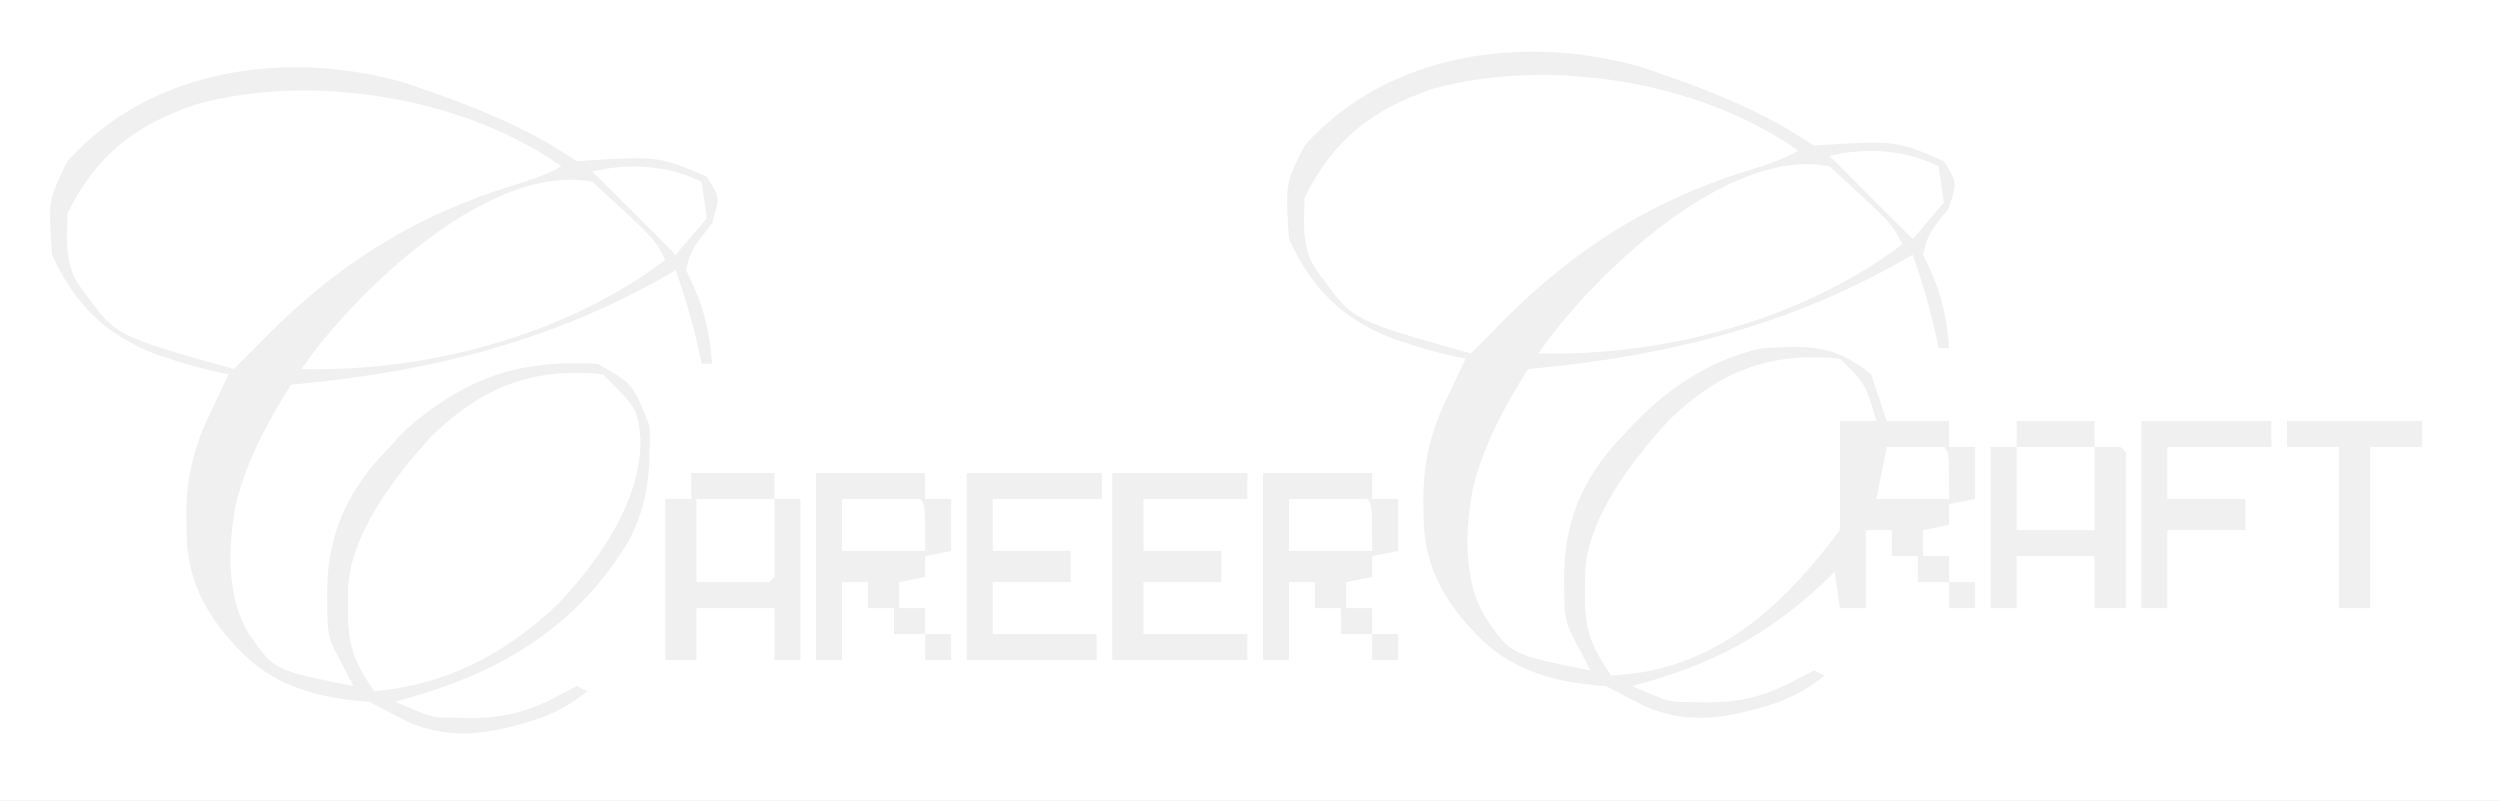
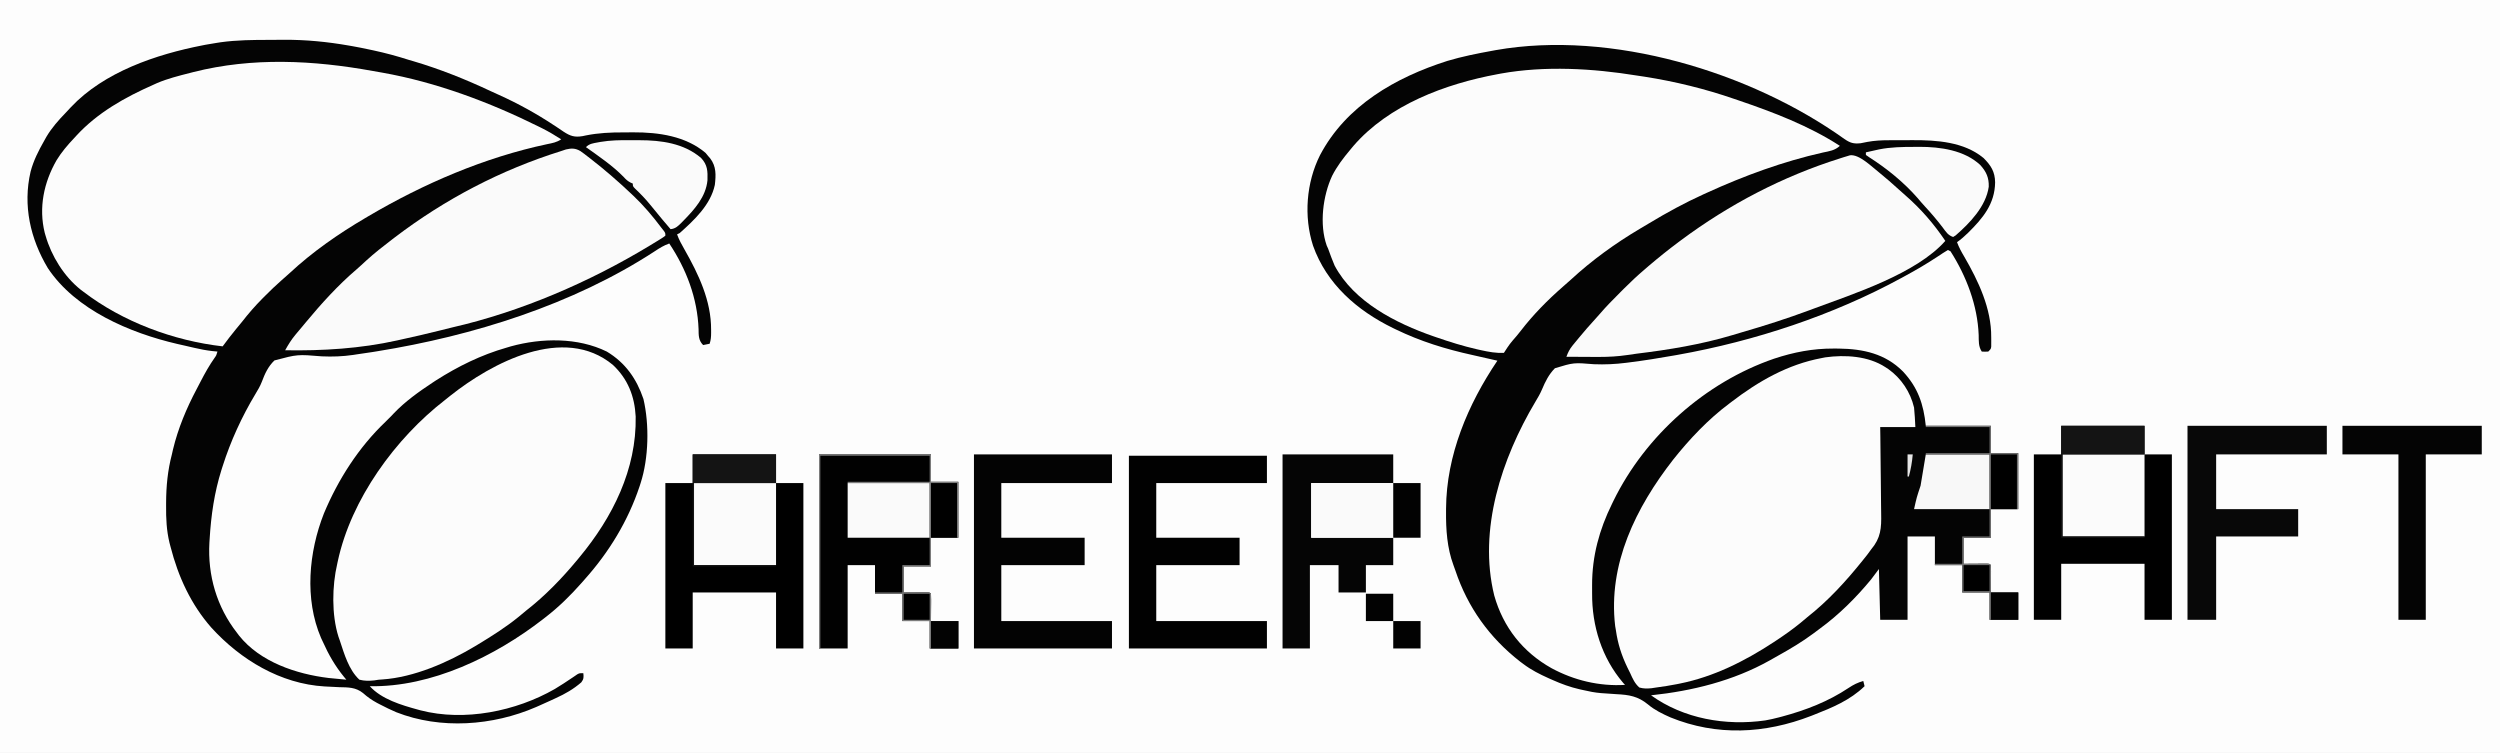
- <svg xmlns="http://www.w3.org/2000/svg" version="1.1" width="481" height="154">
-   <path d="M0 0 C158.73 0 317.46 0 481 0 C481 50.82 481 101.64 481 154 C322.27 154 163.54 154 0 154 C0 103.18 0 52.36 0 0 Z M251 28 C247.278 35.416 247.278 35.416 248 46 C252.348 55.501 258.199 61.359 268.008 65.168 C272.638 66.744 277.185 68.12 282 69 C281.59 69.857 281.18 70.714 280.758 71.598 C280.219 72.741 279.68 73.884 279.125 75.062 C278.591 76.188 278.058 77.313 277.508 78.473 C274.728 84.976 273.709 90.461 273.875 97.438 C273.884 98.169 273.893 98.901 273.902 99.654 C274.028 109.295 278.216 116.34 285 123 C291.578 129.4 300.096 131.426 309 132 C309.664 132.349 310.328 132.699 311.012 133.059 C311.895 133.514 312.778 133.969 313.688 134.438 C314.558 134.89 315.428 135.342 316.324 135.809 C325.136 139.732 333.157 138.028 341.988 135.156 C345.475 133.818 348.097 132.322 351 130 C350.34 129.67 349.68 129.34 349 129 C348.238 129.398 348.238 129.398 347.461 129.805 C346.773 130.158 346.084 130.511 345.375 130.875 C344.702 131.223 344.029 131.571 343.336 131.93 C337.941 134.401 333.576 135.237 327.625 135.125 C326.38 135.107 325.135 135.089 323.852 135.07 C321 135 321 135 314 132 C315.016 131.72 316.032 131.441 317.078 131.152 C331.506 127.02 342.307 120.693 353 110 C353.495 113.465 353.495 113.465 354 117 C355.65 117 357.3 117 359 117 C359 112.05 359 107.1 359 102 C360.65 102 362.3 102 364 102 C364 103.65 364 105.3 364 107 C365.65 107 367.3 107 369 107 C369 108.65 369 110.3 369 112 C370.98 112 372.96 112 375 112 C375 110.35 375 108.7 375 107 C373.35 107 371.7 107 370 107 C370 105.35 370 103.7 370 102 C371.65 101.67 373.3 101.34 375 101 C375 99.68 375 98.36 375 97 C377.475 96.505 377.475 96.505 380 96 C380 92.7 380 89.4 380 86 C378.35 86 376.7 86 375 86 C375 84.35 375 82.7 375 81 C371.04 81 367.08 81 363 81 C362.01 78.03 361.02 75.06 360 72 C353.008 66.296 347.991 66.438 339 67 C328.8 69.172 319.914 75.317 313 83 C312.52 83.499 312.041 83.998 311.547 84.512 C304.15 92.525 300.805 100.96 300.938 111.75 C300.942 112.447 300.947 113.145 300.951 113.863 C301 121.011 301.621 120.241 306 129 C290.716 125.943 290.716 125.943 286.062 119.188 C281.469 112.089 281.849 102.078 283.398 93.897 C285.552 85.404 289.383 78.391 294 71 C294.647 70.941 295.295 70.881 295.962 70.82 C321.687 68.356 345.601 62.207 368 49 C370.104 54.933 371.76 60.828 373 67 C373.66 67 374.32 67 375 67 C374.567 60.18 373.092 55.084 370 49 C371 45 371 45 375 40 C376.526 35.029 376.526 35.029 374 31 C364.771 27.005 364.771 27.005 349 28 C347.391 26.989 345.783 25.979 344.125 24.938 C336.13 20.284 327.734 17.003 319 14 C317.944 13.635 316.889 13.27 315.801 12.895 C293.227 6.475 267.019 10.072 251 28 Z M13 31 C9.278 38.416 9.278 38.416 10 49 C14.348 58.501 20.199 64.359 30.008 68.168 C34.638 69.744 39.185 71.12 44 72 C43.59 72.857 43.18 73.714 42.758 74.598 C42.219 75.741 41.68 76.884 41.125 78.062 C40.591 79.188 40.058 80.313 39.508 81.473 C36.728 87.976 35.709 93.461 35.875 100.438 C35.884 101.169 35.893 101.901 35.902 102.654 C36.028 112.295 40.216 119.34 47 126 C53.578 132.4 62.096 134.426 71 135 C71.664 135.349 72.328 135.699 73.012 136.059 C73.895 136.514 74.778 136.969 75.688 137.438 C76.558 137.89 77.428 138.342 78.324 138.809 C87.136 142.732 95.157 141.028 103.988 138.156 C107.475 136.818 110.097 135.322 113 133 C112.34 132.67 111.68 132.34 111 132 C110.238 132.398 110.238 132.398 109.461 132.805 C108.773 133.158 108.084 133.511 107.375 133.875 C106.702 134.223 106.029 134.571 105.336 134.93 C99.941 137.401 95.576 138.237 89.625 138.125 C88.38 138.107 87.135 138.089 85.852 138.07 C83 138 83 138 76 135 C77.016 134.72 78.032 134.441 79.078 134.152 C96.862 129.059 111.325 120.251 121 104 C124.846 96.692 125.141 90.095 125 82 C121.703 73.752 121.703 73.752 115 70 C100.714 69.249 91.174 72.04 80 81 C77.25 83.417 77.25 83.417 75 86 C74.52 86.499 74.041 86.998 73.547 87.512 C66.15 95.525 62.805 103.96 62.938 114.75 C62.942 115.447 62.947 116.145 62.951 116.863 C63 124.011 63.621 123.241 68 132 C52.716 128.943 52.716 128.943 48.062 122.188 C43.469 115.089 43.849 105.078 45.398 96.897 C47.552 88.404 51.383 81.391 56 74 C56.647 73.941 57.295 73.881 57.962 73.82 C83.687 71.356 107.601 65.207 130 52 C132.104 57.933 133.76 63.828 135 70 C135.66 70 136.32 70 137 70 C136.567 63.18 135.092 58.084 132 52 C133 48 133 48 137 43 C138.526 38.029 138.526 38.029 136 34 C126.771 30.005 126.771 30.005 111 31 C109.391 29.989 107.782 28.979 106.125 27.938 C98.13 23.284 89.734 20.003 81 17 C79.944 16.635 78.889 16.27 77.801 15.895 C55.227 9.475 29.019 13.072 13 31 Z M388 81 C388 82.65 388 84.3 388 86 C386.35 86 384.7 86 383 86 C383 96.23 383 106.46 383 117 C384.65 117 386.3 117 388 117 C388 113.7 388 110.4 388 107 C392.95 107 397.9 107 403 107 C403 110.3 403 113.6 403 117 C404.98 117 406.96 117 409 117 C409 107.1 409 97.2 409 87 C408.67 86.67 408.34 86.34 408 86 C406.35 86 404.7 86 403 86 C403 84.35 403 82.7 403 81 C398.05 81 393.1 81 388 81 Z M412 81 C412 92.88 412 104.76 412 117 C413.65 117 415.3 117 417 117 C417 112.05 417 107.1 417 102 C421.95 102 426.9 102 432 102 C432 100.02 432 98.04 432 96 C427.05 96 422.1 96 417 96 C417 92.7 417 89.4 417 86 C423.6 86 430.2 86 437 86 C437 84.35 437 82.7 437 81 C428.75 81 420.5 81 412 81 Z M440 81 C440 82.65 440 84.3 440 86 C443.3 86 446.6 86 450 86 C450 96.23 450 106.46 450 117 C451.98 117 453.96 117 456 117 C456 106.77 456 96.54 456 86 C459.3 86 462.6 86 466 86 C466 84.35 466 82.7 466 81 C457.42 81 448.84 81 440 81 Z M133 91 C133 92.65 133 94.3 133 96 C131.35 96 129.7 96 128 96 C128 106.23 128 116.46 128 127 C129.98 127 131.96 127 134 127 C134 123.7 134 120.4 134 117 C138.95 117 143.9 117 149 117 C149 120.3 149 123.6 149 127 C150.65 127 152.3 127 154 127 C154 116.77 154 106.54 154 96 C152.35 96 150.7 96 149 96 C149 94.35 149 92.7 149 91 C143.72 91 138.44 91 133 91 Z M157 91 C157 102.88 157 114.76 157 127 C158.65 127 160.3 127 162 127 C162 122.05 162 117.1 162 112 C163.65 112 165.3 112 167 112 C167 113.65 167 115.3 167 117 C168.65 117 170.3 117 172 117 C172 118.65 172 120.3 172 122 C173.98 122 175.96 122 178 122 C178 120.35 178 118.7 178 117 C176.35 117 174.7 117 173 117 C173 115.35 173 113.7 173 112 C174.65 111.67 176.3 111.34 178 111 C178 109.68 178 108.36 178 107 C179.65 106.67 181.3 106.34 183 106 C183 102.7 183 99.4 183 96 C181.35 96 179.7 96 178 96 C178 94.35 178 92.7 178 91 C171.07 91 164.14 91 157 91 Z M186 91 C186 102.88 186 114.76 186 127 C194.25 127 202.5 127 211 127 C211 125.35 211 123.7 211 122 C204.4 122 197.8 122 191 122 C191 118.7 191 115.4 191 112 C195.95 112 200.9 112 206 112 C206 110.02 206 108.04 206 106 C201.05 106 196.1 106 191 106 C191 102.7 191 99.4 191 96 C197.93 96 204.86 96 212 96 C212 94.35 212 92.7 212 91 C203.42 91 194.84 91 186 91 Z M214 91 C214 102.88 214 114.76 214 127 C222.58 127 231.16 127 240 127 C240 125.35 240 123.7 240 122 C233.4 122 226.8 122 220 122 C220 118.7 220 115.4 220 112 C224.95 112 229.9 112 235 112 C235 110.02 235 108.04 235 106 C230.05 106 225.1 106 220 106 C220 102.7 220 99.4 220 96 C226.6 96 233.2 96 240 96 C240 94.35 240 92.7 240 91 C231.42 91 222.84 91 214 91 Z M243 91 C243 102.88 243 114.76 243 127 C244.65 127 246.3 127 248 127 C248 122.05 248 117.1 248 112 C249.65 112 251.3 112 253 112 C253 113.65 253 115.3 253 117 C254.65 117 256.3 117 258 117 C258 118.65 258 120.3 258 122 C259.98 122 261.96 122 264 122 C264 120.35 264 118.7 264 117 C262.35 117 260.7 117 259 117 C259 115.35 259 113.7 259 112 C260.65 111.67 262.3 111.34 264 111 C264 109.68 264 108.36 264 107 C265.65 106.67 267.3 106.34 269 106 C269 102.7 269 99.4 269 96 C267.35 96 265.7 96 264 96 C264 94.35 264 92.7 264 91 C257.07 91 250.14 91 243 91 Z M375 112 C375 113.65 375 115.3 375 117 C376.65 117 378.3 117 380 117 C380 115.35 380 113.7 380 112 C378.35 112 376.7 112 375 112 Z M178 122 C178 123.65 178 125.3 178 127 C179.65 127 181.3 127 183 127 C183 125.35 183 123.7 183 122 C181.35 122 179.7 122 178 122 Z M264 122 C264 123.65 264 125.3 264 127 C265.65 127 267.3 127 269 127 C269 125.35 269 123.7 269 122 C267.35 122 265.7 122 264 122 Z " fill="#ffffff" transform="translate(0,0)" />
-   <path d="M0 0 C-3.182 1.797 -6.509 2.828 -9.99 3.902 C-29.552 9.994 -44.815 20.121 -59 35 C-60.33 36.337 -61.662 37.671 -63 39 C-85.611 32.66 -85.611 32.66 -91.438 24.688 C-91.89 24.073 -92.342 23.458 -92.809 22.824 C-95.693 18.408 -95.074 14.076 -95 9 C-89.381 -2.239 -81.989 -7.98 -70.105 -11.973 C-47.864 -17.988 -18.878 -13.393 0 0 Z " fill="#ffffff" transform="translate(346,29)" />
-   <path d="M0 0 C-3.182 1.797 -6.509 2.828 -9.99 3.902 C-29.552 9.994 -44.815 20.121 -59 35 C-60.33 36.337 -61.662 37.671 -63 39 C-85.611 32.66 -85.611 32.66 -91.438 24.688 C-91.89 24.073 -92.342 23.458 -92.809 22.824 C-95.693 18.408 -95.074 14.076 -95 9 C-89.381 -2.239 -81.989 -7.98 -70.105 -11.973 C-47.864 -17.988 -18.878 -13.393 0 0 Z " fill="#ffffff" transform="translate(108,32)" />
-   <path d="M0 0 C0.33 2.31 0.66 4.62 1 7 C-0.98 9.31 -2.96 11.62 -5 14 C-10.333 8.667 -15.667 3.333 -21 -2 C-14.019 -3.698 -6.395 -3.198 0 0 Z " fill="#ffffff" transform="translate(373,32)" />
-   <path d="M0 0 C12 11 12 11 14 15 C-5.284 29.624 -32.162 36.626 -56 36 C-45.984 21.424 -19.869 -3.974 0 0 Z " fill="#ffffff" transform="translate(352,32)" />
-   <path d="M0 0 C0.33 2.31 0.66 4.62 1 7 C-0.98 9.31 -2.96 11.62 -5 14 C-10.333 8.667 -15.667 3.333 -21 -2 C-14.019 -3.698 -6.395 -3.198 0 0 Z " fill="#ffffff" transform="translate(135,35)" />
-   <path d="M0 0 C12 11 12 11 14 15 C-5.284 29.624 -32.162 36.626 -56 36 C-45.984 21.424 -19.869 -3.974 0 0 Z " fill="#ffffff" transform="translate(114,35)" />
-   <path d="M0 0 C5 5 5 5 7 12 C4.69 12 2.38 12 0 12 C0 18.93 0 25.86 0 33 C-9.865 46.154 -21.415 57.553 -38.328 60.391 C-40.213 60.641 -42.106 60.828 -44 61 C-47.865 55.39 -49.13 52.112 -49.062 45.312 C-49.053 44.133 -49.044 42.954 -49.035 41.738 C-48.897 30.97 -39.943 19.592 -32.969 11.914 C-23.188 2.405 -13.474 -1.347 0 0 Z " fill="#ffffff" transform="translate(354,69)" />
-   <path d="M0 0 C6.707 6.707 6.707 6.707 7.25 12.812 C7.178 24.697 -0.811 35.892 -8.625 44.188 C-18.736 53.853 -30.131 59.739 -44 61 C-47.865 55.39 -49.13 52.112 -49.062 45.312 C-49.053 44.133 -49.044 42.954 -49.035 41.738 C-48.897 30.97 -39.943 19.592 -32.969 11.914 C-23.188 2.405 -13.474 -1.347 0 0 Z " fill="#ffffff" transform="translate(116,72)" />
-   <path d="M0 0 C3.63 0 7.26 0 11 0 C12 1 12 1 12 10 C7.38 10 2.76 10 -2 10 C-1.34 6.7 -0.68 3.4 0 0 Z " fill="#ffffff" transform="translate(363,86)" />
-   <path d="M0 0 C4.95 0 9.9 0 15 0 C15 5.28 15 10.56 15 16 C10.05 16 5.1 16 0 16 C0 10.72 0 5.44 0 0 Z " fill="#ffffff" transform="translate(388,86)" />
-   <path d="M0 0 C4.95 0 9.9 0 15 0 C15 4.95 15 9.9 15 15 C14.67 15.33 14.34 15.66 14 16 C9.38 16 4.76 16 0 16 C0 10.72 0 5.44 0 0 Z " fill="#ffffff" transform="translate(134,96)" />
-   <path d="M0 0 C4.95 0 9.9 0 15 0 C16 1 16 1 16 10 C10.72 10 5.44 10 0 10 C0 6.7 0 3.4 0 0 Z " fill="#ffffff" transform="translate(162,96)" />
-   <path d="M0 0 C4.95 0 9.9 0 15 0 C16 1 16 1 16 10 C10.72 10 5.44 10 0 10 C0 6.7 0 3.4 0 0 Z " fill="#ffffff" transform="translate(248,96)" />
+ <svg xmlns="http://www.w3.org/2000/svg" version="1.1" width="1920" height="578">
+   <path d="M0 0 C633.6 0 1267.2 0 1920 0 C1920 190.74 1920 381.48 1920 578 C1286.4 578 652.8 578 0 578 C0 387.26 0 196.52 0 0 Z " fill="#FDFDFD" transform="translate(0,0)" />
+   <path d="M0 0 C4.351 2.987 7.067 3.859 12.488 3.25 C14.18 2.92 15.87 2.583 17.56 2.242 C23.104 1.225 28.436 0.943 34.062 0.949 C35.514 0.943 35.514 0.943 36.994 0.936 C39.027 0.93 41.06 0.93 43.093 0.934 C46.151 0.937 49.209 0.914 52.268 0.888 C70.895 0.827 91.797 2.157 106.84 14.605 C112.565 20.317 115.621 25.119 115.738 33.312 C115.5 49.91 106.328 60.837 95.006 72.024 C92.3 74.639 89.57 77.086 86.488 79.25 C87.968 83.285 89.918 86.809 92.113 90.5 C102.896 109.09 112.944 130.312 112.738 152.187 C112.746 153.036 112.754 153.885 112.762 154.76 C112.758 155.975 112.758 155.975 112.754 157.215 C112.752 157.943 112.749 158.671 112.747 159.421 C112.488 161.25 112.488 161.25 110.488 163.25 C107.863 163.375 107.863 163.375 105.488 163.25 C102.861 159.331 103.203 155.098 103.113 150.562 C102.249 127.817 93.697 105.364 81.488 86.25 C80.828 85.92 80.168 85.59 79.488 85.25 C76.872 86.805 74.377 88.415 71.863 90.125 C63.607 95.594 55.199 100.547 46.488 105.25 C45.667 105.699 44.845 106.149 43.999 106.612 C-8.692 135.361 -68.87 155.207 -127.949 165.75 C-128.788 165.899 -129.626 166.049 -130.49 166.203 C-142.171 168.271 -153.864 170.162 -165.637 171.625 C-166.316 171.712 -166.995 171.8 -167.695 171.89 C-175.987 172.936 -184.009 173.316 -192.363 172.972 C-207.921 171.679 -207.921 171.679 -222.328 176.051 C-227.026 180.789 -229.759 186.358 -232.313 192.462 C-233.745 195.791 -235.514 198.796 -237.383 201.892 C-263.211 245.301 -281.402 300.084 -268.926 350.623 C-262.037 375.006 -247.011 394.074 -224.88 406.455 C-207.493 415.832 -188.198 420.411 -168.512 419.25 C-168.985 418.725 -169.458 418.2 -169.945 417.66 C-186.339 398.455 -193.92 373.996 -193.772 349.035 C-193.762 346.885 -193.772 344.736 -193.785 342.586 C-193.81 320.38 -188.266 300.06 -178.512 280.25 C-178.134 279.471 -177.756 278.692 -177.367 277.89 C-152.902 227.889 -106.753 186.838 -54.023 168.715 C-38.862 163.706 -24.195 160.864 -8.199 160.937 C-6.28 160.946 -6.28 160.946 -4.322 160.954 C14.403 161.195 31.366 164.87 44.93 178.519 C56.411 190.772 60.829 203.661 62.488 220.25 C78.988 220.25 95.488 220.25 112.488 220.25 C112.488 227.18 112.488 234.11 112.488 241.25 C119.418 241.25 126.348 241.25 133.488 241.25 C133.488 255.44 133.488 269.63 133.488 284.25 C126.558 284.25 119.628 284.25 112.488 284.25 C112.488 291.51 112.488 298.77 112.488 306.25 C105.558 306.25 98.628 306.25 91.488 306.25 C91.488 312.85 91.488 319.45 91.488 326.25 C98.025 326.21 98.025 326.21 104.562 326.16 C105.777 326.156 105.777 326.156 107.016 326.152 C108.265 326.144 108.265 326.144 109.539 326.136 C111.488 326.25 111.488 326.25 112.488 327.25 C112.575 328.811 112.595 330.377 112.586 331.941 C112.583 332.791 112.581 333.642 112.578 334.518 C112.565 336.148 112.565 336.148 112.551 337.812 C112.53 341.257 112.51 344.701 112.488 348.25 C119.418 348.25 126.348 348.25 133.488 348.25 C133.488 355.18 133.488 362.11 133.488 369.25 C126.228 369.25 118.968 369.25 111.488 369.25 C111.488 362.32 111.488 355.39 111.488 348.25 C104.558 348.25 97.628 348.25 90.488 348.25 C90.488 341.32 90.488 334.39 90.488 327.25 C83.558 327.25 76.628 327.25 69.488 327.25 C69.488 319.99 69.488 312.73 69.488 305.25 C62.558 305.25 55.628 305.25 48.488 305.25 C48.488 326.37 48.488 347.49 48.488 369.25 C41.558 369.25 34.628 369.25 27.488 369.25 C27.158 356.38 26.828 343.51 26.488 330.25 C24.508 332.89 22.528 335.53 20.488 338.25 C9.019 352.19 -4.259 365.394 -18.848 376.035 C-20.52 377.255 -22.17 378.501 -23.82 379.75 C-32.527 386.247 -41.77 391.701 -51.25 396.988 C-53.292 398.127 -55.324 399.283 -57.355 400.441 C-85.292 416.128 -116.856 423.916 -148.512 427.25 C-123.415 445.297 -91.086 450.85 -60.792 446.531 C-57.322 445.924 -53.92 445.138 -50.512 444.25 C-49.645 444.024 -48.779 443.798 -47.886 443.566 C-29.679 438.675 -12.435 432.035 3.291 421.524 C6.926 419.105 10.279 417.428 14.488 416.25 C14.818 417.57 15.148 418.89 15.488 420.25 C4.33 431.047 -9.274 436.669 -23.512 442.25 C-24.23 442.532 -24.949 442.815 -25.689 443.106 C-61.097 456.825 -98.027 458.673 -133.512 444.25 C-139.621 441.551 -145.719 438.614 -150.839 434.28 C-158.531 427.942 -165.441 426.846 -175.074 426.375 C-177.764 426.201 -180.452 426.01 -183.141 425.82 C-184.416 425.733 -185.691 425.645 -187.004 425.555 C-191.623 425.153 -196.011 424.333 -200.512 423.25 C-201.459 423.042 -202.405 422.834 -203.381 422.62 C-210.633 420.95 -217.284 418.526 -224.074 415.5 C-225.583 414.833 -225.583 414.833 -227.122 414.152 C-234.029 411.043 -240.447 407.829 -246.512 403.25 C-247.357 402.622 -248.203 401.994 -249.074 401.347 C-272.622 382.968 -289.303 359.718 -298.765 331.449 C-299.24 330.051 -299.738 328.66 -300.267 327.281 C-305.162 314.051 -306.071 300.029 -305.949 286.062 C-305.946 285.304 -305.942 284.546 -305.939 283.765 C-305.677 242.848 -289.192 203.832 -266.512 170.25 C-272.91 168.761 -279.311 167.285 -285.73 165.89 C-306.235 161.387 -325.599 155.414 -344.512 146.25 C-345.233 145.902 -345.955 145.554 -346.699 145.196 C-374.288 131.718 -397.664 111.368 -408.113 81.89 C-415.311 59.467 -413.294 33.446 -402.759 12.458 C-382.733 -25.626 -344.702 -47.305 -304.927 -59.971 C-293.657 -63.344 -282.075 -65.648 -270.512 -67.75 C-269.147 -68.002 -269.147 -68.002 -267.755 -68.26 C-179.133 -83.882 -72.187 -51.591 0 0 Z " fill="#040404" transform="translate(1416.512,106.7502)" />
+   <path d="M0 0 C3.67 -0.004 7.34 -0.041 11.01 -0.079 C27.951 -0.159 44.221 1.461 60.903 4.371 C61.716 4.511 62.53 4.652 63.368 4.797 C67.629 5.549 71.862 6.396 76.09 7.308 C77.294 7.563 78.497 7.817 79.737 8.079 C88.954 10.071 97.929 12.493 106.903 15.371 C108.077 15.712 109.251 16.054 110.461 16.406 C130.727 22.389 150.598 30.351 169.703 39.343 C171.824 40.334 173.956 41.296 176.094 42.25 C190.509 48.747 204.481 56.441 217.688 65.132 C219.082 66.04 219.082 66.04 220.505 66.966 C222.261 68.119 224.003 69.295 225.726 70.496 C230.876 73.877 234.19 74.944 240.295 73.923 C241.156 73.74 242.016 73.558 242.903 73.371 C252.555 71.444 261.836 71.03 271.646 71.055 C274.2 71.058 276.753 71.035 279.307 71.009 C298.669 70.935 319.461 73.864 334.715 86.746 C335.437 87.612 336.159 88.478 336.903 89.371 C337.367 89.898 337.831 90.425 338.309 90.968 C343.07 97.197 342.78 103.83 341.903 111.371 C338.664 126.617 326.141 138.358 314.903 148.371 C314.243 148.701 313.583 149.031 312.903 149.371 C314.359 153.505 316.424 157.163 318.584 160.956 C329.379 179.947 339.152 200.35 339.028 222.621 C339.031 223.327 339.035 224.033 339.039 224.761 C339.033 227.9 338.903 230.371 337.903 233.371 C336.253 233.701 334.603 234.031 332.903 234.371 C329.281 230.72 329.474 226.91 329.403 222.058 C328.514 198.381 319.996 176.011 306.903 156.371 C302.815 157.828 299.504 159.836 295.903 162.246 C232.935 203.373 156.193 227.292 82.403 239.183 C81.195 239.378 79.987 239.573 78.742 239.773 C75.133 240.336 71.519 240.857 67.903 241.371 C66.614 241.57 65.326 241.769 63.999 241.974 C55.944 243.14 48.242 243.413 40.11 243.046 C21.341 241.486 21.341 241.486 3.68 246.18 C-1.163 250.808 -3.694 256.376 -6.011 262.583 C-7.331 265.97 -9.068 268.918 -10.953 272.013 C-21.322 289.228 -30.026 308.217 -36.097 327.371 C-36.4 328.314 -36.703 329.257 -37.015 330.229 C-42.511 347.751 -44.986 365.067 -46.097 383.371 C-46.184 384.716 -46.184 384.716 -46.273 386.089 C-47.702 411.234 -40.625 435.531 -25.097 455.371 C-24.586 456.053 -24.074 456.734 -23.547 457.437 C-7.419 477.744 20.453 487.061 45.266 490.058 C49.806 490.563 54.35 490.987 58.903 491.371 C57.959 490.241 57.959 490.241 56.996 489.089 C50.209 480.752 45.294 472.161 40.903 462.371 C40.177 460.82 40.177 460.82 39.438 459.238 C26.62 429.395 30.011 393.269 41.688 363.664 C52.621 337.567 68.356 312.939 88.903 293.371 C89.728 292.546 90.553 291.721 91.403 290.871 C92.228 290.046 93.053 289.221 93.903 288.371 C94.355 287.883 94.808 287.396 95.274 286.894 C103.894 277.822 114.492 270.246 124.903 263.371 C125.792 262.783 126.681 262.195 127.598 261.589 C144.7 250.694 162.394 241.959 181.903 236.371 C183.029 236.035 184.156 235.7 185.317 235.355 C208.935 228.862 236.597 228.431 258.903 239.371 C273.195 247.953 281.773 260.204 287.067 275.8 C291.669 295.457 291.115 321.166 284.903 340.371 C284.508 341.597 284.508 341.597 284.105 342.848 C275.226 369.532 260.602 393.467 241.903 414.371 C241.133 415.25 240.363 416.129 239.571 417.035 C231.052 426.672 222.09 435.506 211.903 443.371 C211.241 443.886 210.58 444.402 209.899 444.934 C173.316 473.307 124.241 497.277 76.903 496.371 C85.953 506.402 101.243 510.903 113.903 514.371 C114.879 514.64 114.879 514.64 115.874 514.914 C149.586 523.659 189.126 515.651 218.975 498.532 C223.539 495.782 228.008 492.874 232.411 489.875 C233.422 489.192 233.422 489.192 234.453 488.496 C235.048 488.086 235.643 487.676 236.255 487.253 C237.903 486.371 237.903 486.371 240.903 486.371 C241.223 489.452 241.272 490.886 239.358 493.394 C233.312 498.63 227.099 502.182 219.84 505.496 C218.73 506.012 217.619 506.528 216.475 507.061 C213.295 508.523 210.104 509.956 206.903 511.371 C206.14 511.709 205.377 512.047 204.591 512.396 C171.333 526.808 131.241 529.742 97.223 516.354 C93 514.565 88.91 512.544 84.84 510.433 C84.079 510.039 83.318 509.644 82.533 509.238 C78.467 507.036 75.136 504.718 71.688 501.632 C66.062 497.14 60.375 497.27 53.403 497.121 C50.893 497 48.384 496.874 45.875 496.742 C44.07 496.654 44.07 496.654 42.227 496.565 C8.378 494.582 -22.302 476.051 -44.715 451.456 C-60.427 433.626 -70.253 412.227 -76.097 389.371 C-76.369 388.341 -76.64 387.311 -76.92 386.25 C-79.229 376.689 -79.613 367.58 -79.535 357.808 C-79.533 357.02 -79.53 356.231 -79.528 355.419 C-79.468 342.678 -78.318 330.733 -75.097 318.371 C-74.809 317.098 -74.52 315.826 -74.222 314.515 C-70.35 298.387 -63.866 282.895 -56.106 268.273 C-55.066 266.311 -54.046 264.34 -53.027 262.367 C-49.743 256.054 -46.359 249.916 -42.226 244.105 C-40.919 242.256 -40.919 242.256 -40.097 239.371 C-42.06 239.179 -42.06 239.179 -44.062 238.984 C-48.679 238.469 -53.138 237.606 -57.66 236.558 C-58.44 236.379 -59.22 236.2 -60.024 236.016 C-61.623 235.647 -63.222 235.276 -64.819 234.901 C-66.881 234.421 -68.945 233.959 -71.011 233.5 C-107.232 225.063 -149.013 207.425 -170.375 175.257 C-183.784 152.788 -189.663 127.193 -183.597 101.183 C-181.383 92.683 -177.421 84.97 -173.097 77.371 C-172.541 76.373 -171.984 75.375 -171.41 74.347 C-167.268 67.397 -162.069 61.577 -156.468 55.796 C-155.2 54.477 -153.964 53.128 -152.73 51.777 C-127.177 24.589 -87.105 11.135 -51.472 4.183 C-50.687 4.028 -49.902 3.873 -49.093 3.714 C-46.433 3.219 -43.771 2.785 -41.097 2.371 C-39.957 2.191 -38.817 2.012 -37.643 1.827 C-25.119 0.098 -12.628 -0.002 0 0 Z " fill="#040404" transform="translate(207.0974,30.62939)" />
+   <path d="M0 0 C2.297 0.417 4.597 0.817 6.898 1.21 C48.656 8.594 89.765 24.036 127.621 42.839 C128.411 43.232 129.201 43.624 130.016 44.028 C135.044 46.575 139.829 49.398 144.558 52.464 C141.082 54.782 137.885 55.354 133.871 56.152 C85.63 66.384 38.913 86.512 -3.442 111.464 C-4.258 111.943 -5.074 112.421 -5.914 112.914 C-26.496 125.036 -46.611 138.982 -64.106 155.304 C-66.101 157.149 -68.131 158.928 -70.188 160.703 C-74.587 164.542 -78.754 168.584 -82.879 172.714 C-83.625 173.461 -84.371 174.207 -85.139 174.977 C-90.644 180.543 -95.639 186.279 -100.442 192.464 C-102 194.363 -103.563 196.259 -105.129 198.152 C-108.692 202.501 -112.125 206.925 -115.442 211.464 C-153.019 207.208 -192.375 192.562 -222.442 169.464 C-223.137 168.944 -223.832 168.423 -224.547 167.886 C-237.292 157.737 -246.994 142.045 -251.442 126.464 C-251.649 125.763 -251.857 125.062 -252.071 124.339 C-256.876 104.985 -252.764 85.474 -242.985 68.5 C-239.145 62.205 -234.485 56.813 -229.442 51.464 C-228.952 50.929 -228.463 50.393 -227.958 49.841 C-211.543 31.933 -190.46 20.185 -168.442 10.464 C-167.608 10.087 -166.774 9.709 -165.915 9.32 C-157.728 5.807 -149.051 3.669 -140.442 1.464 C-139.595 1.246 -138.749 1.028 -137.877 0.803 C-92.577 -10.694 -45.655 -8.307 0 0 Z " fill="#FCFCFC" transform="translate(286.4419,54.53564)" />
+   <path d="M0 0 C2.022 0.304 4.044 0.607 6.066 0.91 C29.481 4.572 52.609 10.262 75 18 C76.611 18.547 76.611 18.547 78.255 19.105 C104.91 28.179 132.259 38.604 156 54 C152.233 57.573 147.97 58.1 143.062 59.125 C112.419 66.003 82.532 76.973 54 90 C53.059 90.425 52.119 90.85 51.15 91.288 C36.829 97.794 23.225 105.22 9.758 113.339 C7.221 114.867 4.673 116.376 2.121 117.879 C-16.57 128.976 -34.54 141.971 -50.523 156.734 C-52.554 158.592 -54.614 160.392 -56.699 162.188 C-68.422 172.423 -79.513 183.659 -89 196 C-90.05 197.311 -91.104 198.619 -92.16 199.926 C-97.563 206.151 -97.563 206.151 -102 213 C-108.106 213.277 -113.612 212.258 -119.562 210.938 C-120.566 210.716 -121.57 210.495 -122.604 210.267 C-133.285 207.83 -143.653 204.581 -154 201 C-154.738 200.746 -155.477 200.492 -156.237 200.23 C-184.848 190.272 -217.141 173.944 -232 146 C-233.833 141.721 -235.433 137.382 -237 133 C-237.356 132.211 -237.712 131.422 -238.078 130.609 C-243.856 114.256 -241.021 92.348 -233.938 77.062 C-230.185 69.68 -225.312 63.317 -220 57 C-219.218 56.053 -218.435 55.105 -217.629 54.129 C-190.306 22.499 -146.963 6.435 -107 -1 C-106.115 -1.168 -105.229 -1.336 -104.317 -1.509 C-70.448 -7.588 -33.815 -5.472 0 0 Z " fill="#FCFCFC" transform="translate(1257,58)" />
+   <path d="M0 0 C11.507 10.789 16.711 24.103 17.52 39.695 C18.277 80.25 -0.181 117.041 -25.684 147.777 C-26.384 148.627 -26.384 148.627 -27.098 149.495 C-38.983 163.849 -51.955 177.329 -66.684 188.777 C-68.54 190.316 -70.394 191.858 -72.246 193.402 C-82.119 201.454 -92.798 208.195 -103.684 214.777 C-104.336 215.172 -104.989 215.568 -105.662 215.975 C-126.531 228.476 -152.612 239.974 -177.176 241.605 C-179.87 241.755 -179.87 241.755 -183.254 242.324 C-187.429 242.739 -190.606 242.8 -194.684 241.777 C-202.838 234.201 -206.264 222.094 -209.684 211.777 C-210.043 210.751 -210.403 209.725 -210.773 208.668 C-216.065 191.862 -215.666 169.782 -211.684 152.777 C-211.544 152.119 -211.404 151.46 -211.259 150.782 C-201.016 103.12 -166.966 56.307 -128.684 26.777 C-127.432 25.774 -126.18 24.77 -124.93 23.766 C-93.075 -1.545 -37.663 -31.194 0 0 Z " fill="#FCFCFC" transform="translate(470.6836,280.2227)" />
+   <path d="M0 0 C0.723 0.469 1.446 0.938 2.191 1.422 C12.159 8.505 19.204 19.109 22 31 C22.522 35.998 22.733 40.979 23 46 C14.09 46 5.18 46 -4 46 C-3.963 48.457 -3.927 50.913 -3.889 53.445 C-3.773 61.595 -3.695 69.745 -3.637 77.896 C-3.601 82.834 -3.552 87.771 -3.472 92.709 C-3.395 97.481 -3.354 102.252 -3.336 107.025 C-3.323 108.839 -3.298 110.652 -3.26 112.466 C-3.036 123.575 -3.496 131.142 -11 140 C-11.883 141.199 -12.762 142.401 -13.633 143.609 C-14.457 144.661 -15.288 145.708 -16.125 146.75 C-16.587 147.329 -17.048 147.909 -17.524 148.506 C-30.328 164.442 -43.898 179.333 -60 192 C-61.793 193.499 -63.584 194.999 -65.375 196.5 C-71.339 201.367 -77.579 205.765 -84 210 C-84.594 210.393 -85.188 210.786 -85.799 211.191 C-107.959 225.739 -131.855 237.767 -158 243 C-158.733 243.148 -159.467 243.296 -160.223 243.449 C-165.462 244.478 -170.708 245.296 -176 246 C-177.248 246.188 -178.496 246.376 -179.781 246.57 C-183.181 246.874 -185.716 246.933 -189 246 C-192.495 242.914 -194.1 239.204 -196 235 C-196.694 233.595 -197.391 232.192 -198.09 230.789 C-202.66 221.342 -205.526 212.393 -207 202 C-207.182 200.947 -207.364 199.894 -207.551 198.809 C-213.166 151.2 -191.587 107.669 -163 71 C-150.522 55.282 -136.097 40.026 -120 28 C-119.45 27.578 -118.899 27.157 -118.332 26.723 C-97.496 10.768 -75.004 -2.111 -49 -7 C-48.055 -7.186 -47.11 -7.371 -46.137 -7.562 C-30.986 -9.676 -13.131 -8.62 0 0 Z " fill="#FCFCFC" transform="translate(1448,282)" />
+   <path d="M0 0 C5.348 4.335 10.519 8.849 15.602 13.492 C17.2 14.945 18.814 16.381 20.445 17.797 C32.324 28.162 42.264 39.666 51.055 52.723 C28.901 77.878 -19.545 93.414 -49.945 104.723 C-51.017 105.123 -52.089 105.524 -53.194 105.937 C-70.19 112.253 -87.338 117.765 -104.749 122.794 C-107.386 123.56 -110.015 124.346 -112.641 125.148 C-136.453 132.29 -161.364 136.345 -185.991 139.348 C-188.447 139.659 -190.885 140.012 -193.328 140.406 C-200.392 141.458 -207.395 141.838 -214.531 141.84 C-215.299 141.843 -216.066 141.845 -216.857 141.848 C-224.554 141.868 -232.249 141.808 -239.945 141.723 C-238.736 138.411 -237.459 135.809 -235.223 133.086 C-234.689 132.431 -234.154 131.776 -233.604 131.102 C-232.752 130.079 -232.752 130.079 -231.883 129.035 C-231.299 128.326 -230.716 127.617 -230.115 126.887 C-226.235 122.199 -222.265 117.604 -218.141 113.129 C-216.91 111.78 -215.687 110.422 -214.499 109.035 C-209.437 103.135 -204.014 97.643 -198.508 92.16 C-197.605 91.253 -196.702 90.346 -195.771 89.412 C-190.658 84.306 -185.455 79.397 -179.945 74.723 C-178.889 73.81 -177.833 72.897 -176.777 71.984 C-169.349 65.651 -161.775 59.555 -153.945 53.723 C-153.279 53.225 -152.613 52.727 -151.926 52.215 C-114.941 24.719 -73.94 3.27 -29.945 -10.59 C-28.99 -10.898 -28.035 -11.206 -27.051 -11.524 C-25.73 -11.922 -25.73 -11.922 -24.383 -12.328 C-23.618 -12.562 -22.854 -12.796 -22.066 -13.036 C-14.937 -13.846 -5.519 -4.268 0 0 Z " fill="#FAFAFA" transform="translate(1442.945,132.2773)" />
+   <path d="M0 0 C1.992 1.382 3.899 2.837 5.804 4.337 C6.854 5.145 6.854 5.145 7.924 5.969 C18.828 14.432 29.221 23.474 39.242 32.962 C39.741 33.432 40.239 33.902 40.753 34.387 C48.754 41.981 55.621 50.149 62.242 58.962 C62.839 59.715 63.435 60.468 64.05 61.243 C65.242 62.962 65.242 62.962 65.242 64.962 C63.663 66.192 63.663 66.192 61.421 67.579 C60.588 68.097 59.754 68.616 58.895 69.15 C57.52 69.985 57.52 69.985 56.117 70.837 C55.17 71.416 54.224 71.994 53.249 72.59 C7.083 100.558 -45.785 123.379 -98.533 135.447 C-101.33 136.094 -104.107 136.81 -106.887 137.528 C-117.454 140.241 -128.107 142.607 -138.758 144.962 C-139.785 145.192 -139.785 145.192 -140.832 145.427 C-168.964 151.695 -198.018 153.442 -226.758 152.962 C-224.352 148.579 -221.92 144.681 -218.696 140.837 C-217.904 139.891 -217.113 138.945 -216.297 137.97 C-215.041 136.481 -215.041 136.481 -213.758 134.962 C-212.92 133.949 -212.083 132.936 -211.219 131.892 C-199.161 117.365 -186.215 103.015 -171.829 90.755 C-169.376 88.63 -167.011 86.42 -164.633 84.212 C-158.278 78.432 -151.595 73.158 -144.758 67.962 C-144.057 67.426 -143.356 66.889 -142.633 66.336 C-104.101 36.971 -61.002 14.413 -14.758 -0.038 C-13.562 -0.442 -12.366 -0.845 -11.133 -1.261 C-6.813 -2.256 -3.897 -2.3 0 0 Z " fill="#FAFAFA" transform="translate(445.7583,116.0381)" />
+   <path d="M0 0 C21.12 0 42.24 0 64 0 C64 7.26 64 14.52 64 22 C70.93 22 77.86 22 85 22 C85 63.91 85 105.82 85 149 C78.07 149 71.14 149 64 149 C64 134.81 64 120.62 64 106 C42.88 106 21.76 106 0 106 C0 120.19 0 134.38 0 149 C-6.93 149 -13.86 149 -21 149 C-21 107.09 -21 65.18 -21 22 C-14.07 22 -7.14 22 0 22 C0 14.74 0 7.48 0 0 Z " fill="#000000" transform="translate(532,349)" />
+   <path d="M0 0 C21.12 0 42.24 0 64 0 C64 7.26 64 14.52 64 22 C70.93 22 77.86 22 85 22 C85 63.91 85 105.82 85 149 C78.07 149 71.14 149 64 149 C64 134.81 64 120.62 64 106 C42.88 106 21.76 106 0 106 C0 120.19 0 134.38 0 149 C-6.93 149 -13.86 149 -21 149 C-21 107.09 -21 65.18 -21 22 C-14.07 22 -7.14 22 0 22 C0 14.74 0 7.48 0 0 Z " fill="#000000" transform="translate(1583,327)" />
+   <path d="M0 0 C28.38 0 56.76 0 86 0 C86 6.93 86 13.86 86 21 C92.93 21 99.86 21 107 21 C107 35.19 107 49.38 107 64 C100.07 64 93.14 64 86 64 C86 71.26 86 78.52 86 86 C79.07 86 72.14 86 65 86 C65 92.6 65 99.2 65 106 C71.537 105.96 71.537 105.96 78.074 105.91 C78.884 105.907 79.693 105.905 80.527 105.902 C81.776 105.894 81.776 105.894 83.051 105.886 C85 106 85 106 86 107 C86.087 108.562 86.107 110.127 86.098 111.691 C86.095 112.542 86.093 113.392 86.09 114.268 C86.081 115.355 86.072 116.442 86.062 117.562 C86.042 121.007 86.021 124.451 86 128 C92.93 128 99.86 128 107 128 C107 134.93 107 141.86 107 149 C99.74 149 92.48 149 85 149 C85 142.07 85 135.14 85 128 C78.07 128 71.14 128 64 128 C64 121.07 64 114.14 64 107 C57.07 107 50.14 107 43 107 C43 99.74 43 92.48 43 85 C36.07 85 29.14 85 22 85 C22 106.12 22 127.24 22 149 C14.74 149 7.48 149 0 149 C0 99.83 0 50.66 0 0 Z " fill="#010101" transform="translate(629,349)" />
+   <path d="M0 0 C34.98 0 69.96 0 106 0 C106 7.26 106 14.52 106 22 C77.95 22 49.9 22 21 22 C21 35.86 21 49.72 21 64 C42.12 64 63.24 64 85 64 C85 70.93 85 77.86 85 85 C63.88 85 42.76 85 21 85 C21 99.19 21 113.38 21 128 C49.05 128 77.1 128 106 128 C106 134.93 106 141.86 106 149 C71.02 149 36.04 149 0 149 C0 99.83 0 50.66 0 0 Z " fill="#030303" transform="translate(748,349)" />
+   <path d="M0 0 C34.98 0 69.96 0 106 0 C106 6.93 106 13.86 106 21 C77.95 21 49.9 21 21 21 C21 34.86 21 48.72 21 63 C42.12 63 63.24 63 85 63 C85 69.93 85 76.86 85 84 C63.88 84 42.76 84 21 84 C21 98.19 21 112.38 21 127 C49.05 127 77.1 127 106 127 C106 133.93 106 140.86 106 148 C71.02 148 36.04 148 0 148 C0 99.16 0 50.32 0 0 Z " fill="#010101" transform="translate(867,350)" />
+   <path d="M0 0 C35.31 0 70.62 0 107 0 C107 7.26 107 14.52 107 22 C78.95 22 50.9 22 22 22 C22 35.86 22 49.72 22 64 C42.79 64 63.58 64 85 64 C85 70.93 85 77.86 85 85 C64.21 85 43.42 85 22 85 C22 106.12 22 127.24 22 149 C14.74 149 7.48 149 0 149 C0 99.83 0 50.66 0 0 Z " fill="#080808" transform="translate(1680,327)" />
+   <path d="M0 0 C28.05 0 56.1 0 85 0 C85 7.26 85 14.52 85 22 C64.21 22 43.42 22 22 22 C22 35.86 22 49.72 22 64 C42.79 64 63.58 64 85 64 C85 70.93 85 77.86 85 85 C78.07 85 71.14 85 64 85 C64 91.93 64 98.86 64 106 C57.07 106 50.14 106 43 106 C43 99.07 43 92.14 43 85 C35.74 85 28.48 85 21 85 C21 106.12 21 127.24 21 149 C14.07 149 7.14 149 0 149 C0 99.83 0 50.66 0 0 Z " fill="#050505" transform="translate(985,349)" />
+   <path d="M0 0 C35.31 0 70.62 0 107 0 C107 7.26 107 14.52 107 22 C92.81 22 78.62 22 64 22 C64 63.91 64 105.82 64 149 C57.07 149 50.14 149 43 149 C43 107.09 43 65.18 43 22 C28.81 22 14.62 22 0 22 C0 14.74 0 7.48 0 0 Z " fill="#040404" transform="translate(1799,327)" />
+   <path d="M0 0 C20.79 0 41.58 0 63 0 C63 20.79 63 41.58 63 63 C42.21 63 21.42 63 0 63 C0 42.21 0 21.42 0 0 Z " fill="#FBFBFB" transform="translate(533,371)" />
+   <path d="M0 0 C20.79 0 41.58 0 63 0 C63 20.79 63 41.58 63 63 C42.21 63 21.42 63 0 63 C0 42.21 0 21.42 0 0 Z " fill="#FBFBFB" transform="translate(1584,349)" />
+   <path d="M0 0 C27.72 0 55.44 0 84 0 C84 13.86 84 27.72 84 42 C56.28 42 28.56 42 0 42 C0 28.14 0 14.28 0 0 Z " fill="#FAFAFA" transform="translate(1007,371)" />
+   <path d="M0 0 C1.25 -0.012 2.501 -0.024 3.789 -0.037 C19.789 -0.062 38.352 2.534 50.504 13.953 C55.108 19.056 57.206 23.684 56.988 30.613 C54.871 45.613 42.541 58.433 31.586 67.961 C30.939 68.366 30.292 68.77 29.625 69.188 C25.583 67.84 24.021 65.102 21.562 61.812 C17.236 56.158 12.73 50.845 7.879 45.629 C5.957 43.547 4.129 41.423 2.312 39.25 C-8.253 27.189 -21.361 16.52 -34.879 7.938 C-35.703 7.36 -36.526 6.782 -37.375 6.188 C-37.375 5.527 -37.375 4.867 -37.375 4.188 C-35.23 3.702 -33.084 3.225 -30.938 2.75 C-29.743 2.483 -28.548 2.216 -27.316 1.941 C-18.24 0.115 -9.239 0.005 0 0 Z " fill="#FAFAFA" transform="translate(1470.375,112.8125)" />
+   <path d="M0 0 C2.345 0.024 4.689 0.02 7.034 0.014 C23.968 0.046 41.178 2.338 54.473 13.676 C59.457 19.038 59.541 23.695 59.356 30.774 C58.141 43.509 49.399 53.163 40.766 61.961 C40.259 62.482 39.752 63.004 39.229 63.541 C36.656 66.08 34.706 67.967 31.016 68.336 C29.369 66.4 27.724 64.462 26.079 62.524 C25.329 61.641 25.329 61.641 24.564 60.74 C21.451 57.064 18.404 53.345 15.391 49.586 C11.764 45.106 7.856 41.072 3.669 37.114 C2.016 35.336 2.016 35.336 2.016 33.336 C1.416 33.067 0.815 32.797 0.196 32.52 C-1.998 31.328 -3.197 30.236 -4.859 28.399 C-13.43 19.57 -23.994 12.452 -33.984 5.336 C-31.318 2.671 -28.584 2.392 -25.003 1.731 C-24.295 1.6 -23.587 1.469 -22.857 1.334 C-15.243 0.045 -7.706 -0.084 0 0 Z " fill="#FAFAFA" transform="translate(483.9836,107.6638)" />
+   <path d="M0 0 C20.79 0 41.58 0 63 0 C63 13.86 63 27.72 63 42 C42.21 42 21.42 42 0 42 C0 28.14 0 14.28 0 0 Z " fill="#FAFAFA" transform="translate(651,371)" />
+   <path d="M0 0 C28.38 0 56.76 0 86 0 C86 6.93 86 13.86 86 21 C92.93 21 99.86 21 107 21 C107 35.19 107 49.38 107 64 C100.07 64 93.14 64 86 64 C86 71.26 86 78.52 86 86 C79.07 86 72.14 86 65 86 C65 92.6 65 99.2 65 106 C71.537 105.96 71.537 105.96 78.074 105.91 C78.884 105.907 79.693 105.905 80.527 105.902 C81.776 105.894 81.776 105.894 83.051 105.886 C85 106 85 106 86 107 C86.087 108.562 86.107 110.127 86.098 111.691 C86.095 112.542 86.093 113.392 86.09 114.268 C86.081 115.355 86.072 116.442 86.062 117.562 C86.042 121.007 86.021 124.451 86 128 C92.93 128 99.86 128 107 128 C107 134.93 107 141.86 107 149 C99.74 149 92.48 149 85 149 C85 142.07 85 135.14 85 128 C78.07 128 71.14 128 64 128 C64 121.07 64 114.14 64 107 C57.07 107 50.14 107 43 107 C43 106.67 43 106.34 43 106 C49.93 106 56.86 106 64 106 C64 99.07 64 92.14 64 85 C70.93 85 77.86 85 85 85 C85 64.21 85 43.42 85 22 C64.21 22 43.42 22 22 22 C22 21.67 22 21.34 22 21 C42.79 21 63.58 21 85 21 C85 14.4 85 7.8 85 1 C57.28 1 29.56 1 1 1 C1 49.84 1 98.68 1 149 C0.67 149 0.34 149 0 149 C0 99.83 0 50.66 0 0 Z " fill="#7C7C7C" transform="translate(629,349)" />
+   <path d="M0 0 C16.17 0 32.34 0 49 0 C49 13.86 49 27.72 49 42 C29.86 42 10.72 42 -9 42 C-7 33 -7 33 -4 24 C-2.68 16.08 -1.36 8.16 0 0 Z " fill="#F8F8F8" transform="translate(1479,349)" />
+   <path d="M0 0 C16.5 0 33 0 50 0 C50 6.93 50 13.86 50 21 C56.93 21 63.86 21 71 21 C71 35.19 71 49.38 71 64 C64.07 64 57.14 64 50 64 C50 71.26 50 78.52 50 86 C43.07 86 36.14 86 29 86 C29 92.6 29 99.2 29 106 C35.537 105.96 35.537 105.96 42.074 105.91 C42.884 105.907 43.693 105.905 44.527 105.902 C45.36 105.897 46.193 105.892 47.051 105.886 C49 106 49 106 50 107 C50.087 108.562 50.107 110.127 50.098 111.691 C50.095 112.542 50.093 113.392 50.09 114.268 C50.081 115.355 50.072 116.442 50.062 117.562 C50.042 121.007 50.021 124.451 50 128 C56.93 128 63.86 128 71 128 C71 134.93 71 141.86 71 149 C63.74 149 56.48 149 49 149 C49 142.07 49 135.14 49 128 C42.07 128 35.14 128 28 128 C28 121.07 28 114.14 28 107 C21.07 107 14.14 107 7 107 C7 106.67 7 106.34 7 106 C13.93 106 20.86 106 28 106 C28 99.07 28 92.14 28 85 C34.93 85 41.86 85 49 85 C49 64.21 49 43.42 49 22 C32.83 22 16.66 22 0 22 C0 21.67 0 21.34 0 21 C16.17 21 32.34 21 49 21 C49 14.4 49 7.8 49 1 C32.83 1 16.66 1 0 1 C0 0.67 0 0.34 0 0 Z " fill="#747474" transform="translate(1479,327)" />
+   <path d="M0 0 C21.12 0 42.24 0 64 0 C64 7.26 64 14.52 64 22 C43.21 22 22.42 22 1 22 C1 42.79 1 63.58 1 85 C21.79 85 42.58 85 64 85 C64 85.33 64 85.66 64 86 C42.88 86 21.76 86 0 86 C0 57.62 0 29.24 0 0 Z " fill="#141414" transform="translate(532,349)" />
+   <path d="M0 0 C21.12 0 42.24 0 64 0 C64 7.26 64 14.52 64 22 C43.21 22 22.42 22 1 22 C1 42.79 1 63.58 1 85 C21.79 85 42.58 85 64 85 C64 85.33 64 85.66 64 86 C42.88 86 21.76 86 0 86 C0 57.62 0 29.24 0 0 Z " fill="#141414" transform="translate(1583,327)" />
+   <path d="M0 0 C6.93 0 13.86 0 21 0 C21 13.86 21 27.72 21 42 C14.07 42 7.14 42 0 42 C0 28.14 0 14.28 0 0 Z " fill="#020202" transform="translate(1070,371)" />
+   <path d="M0 0 C6.6 0 13.2 0 20 0 C20 13.86 20 27.72 20 42 C13.4 42 6.8 42 0 42 C0 28.14 0 14.28 0 0 Z " fill="#000000" transform="translate(715,371)" />
+   <path d="M0 0 C6.6 0 13.2 0 20 0 C20 13.86 20 27.72 20 42 C13.4 42 6.8 42 0 42 C0 28.14 0 14.28 0 0 Z " fill="#000000" transform="translate(1529,349)" />
+   <path d="M0 0 C6.93 0 13.86 0 21 0 C21 6.93 21 13.86 21 21 C14.07 21 7.14 21 0 21 C0 14.07 0 7.14 0 0 Z " fill="#020202" transform="translate(1070,477)" />
+   <path d="M0 0 C6.93 0 13.86 0 21 0 C21 6.93 21 13.86 21 21 C14.07 21 7.14 21 0 21 C0 14.07 0 7.14 0 0 Z " fill="#030303" transform="translate(715,477)" />
+   <path d="M0 0 C6.93 0 13.86 0 21 0 C21 6.93 21 13.86 21 21 C14.07 21 7.14 21 0 21 C0 14.07 0 7.14 0 0 Z " fill="#020202" transform="translate(1049,456)" />
+   <path d="M0 0 C6.93 0 13.86 0 21 0 C21 6.93 21 13.86 21 21 C14.07 21 7.14 21 0 21 C0 14.07 0 7.14 0 0 Z " fill="#030303" transform="translate(1529,455)" />
+   <path d="M0 0 C6.6 0 13.2 0 20 0 C20 6.6 20 13.2 20 20 C13.4 20 6.8 20 0 20 C0 13.4 0 6.8 0 0 Z " fill="#000000" transform="translate(694,456)" />
+   <path d="M0 0 C6.6 0 13.2 0 20 0 C20 6.6 20 13.2 20 20 C13.4 20 6.8 20 0 20 C0 13.4 0 6.8 0 0 Z " fill="#000000" transform="translate(1508,434)" />
+   <path d="M0 0 C1.32 0 2.64 0 4 0 C3.485 5.853 2.546 11.33 1 17 C0.67 17 0.34 17 0 17 C0 11.39 0 5.78 0 0 Z " fill="#E6E6E6" transform="translate(1465,349)" />
</svg>
